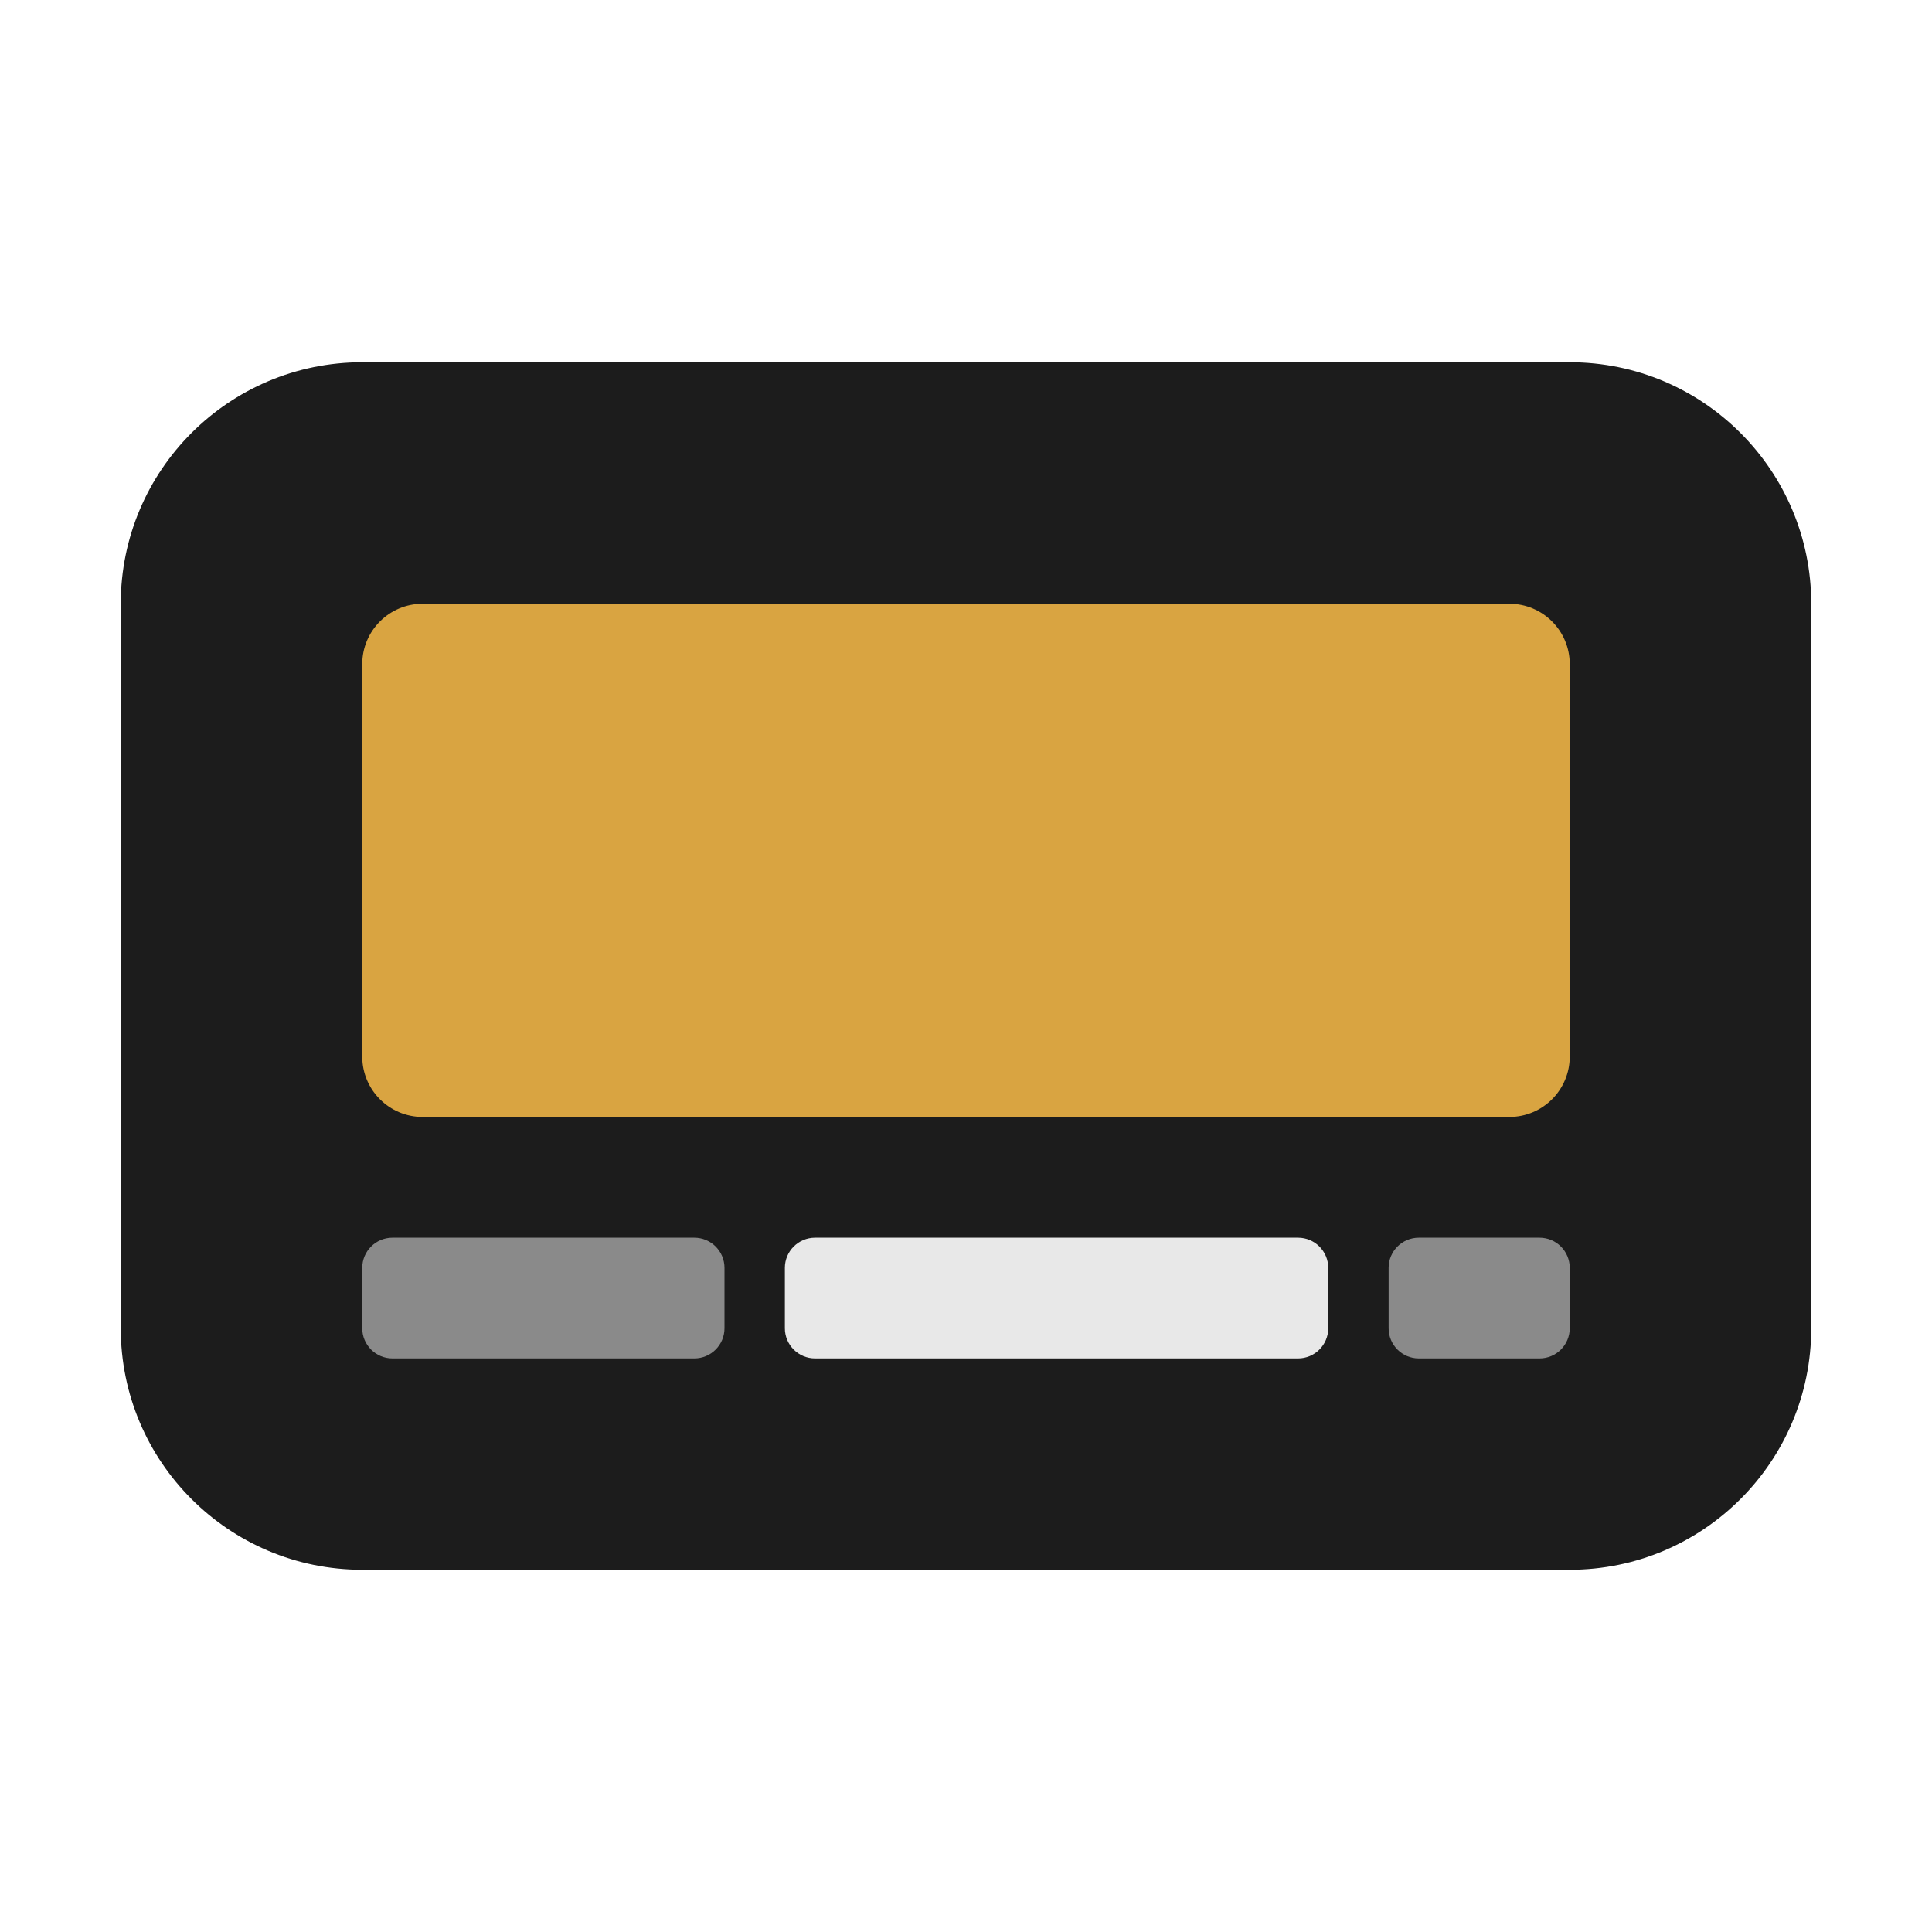
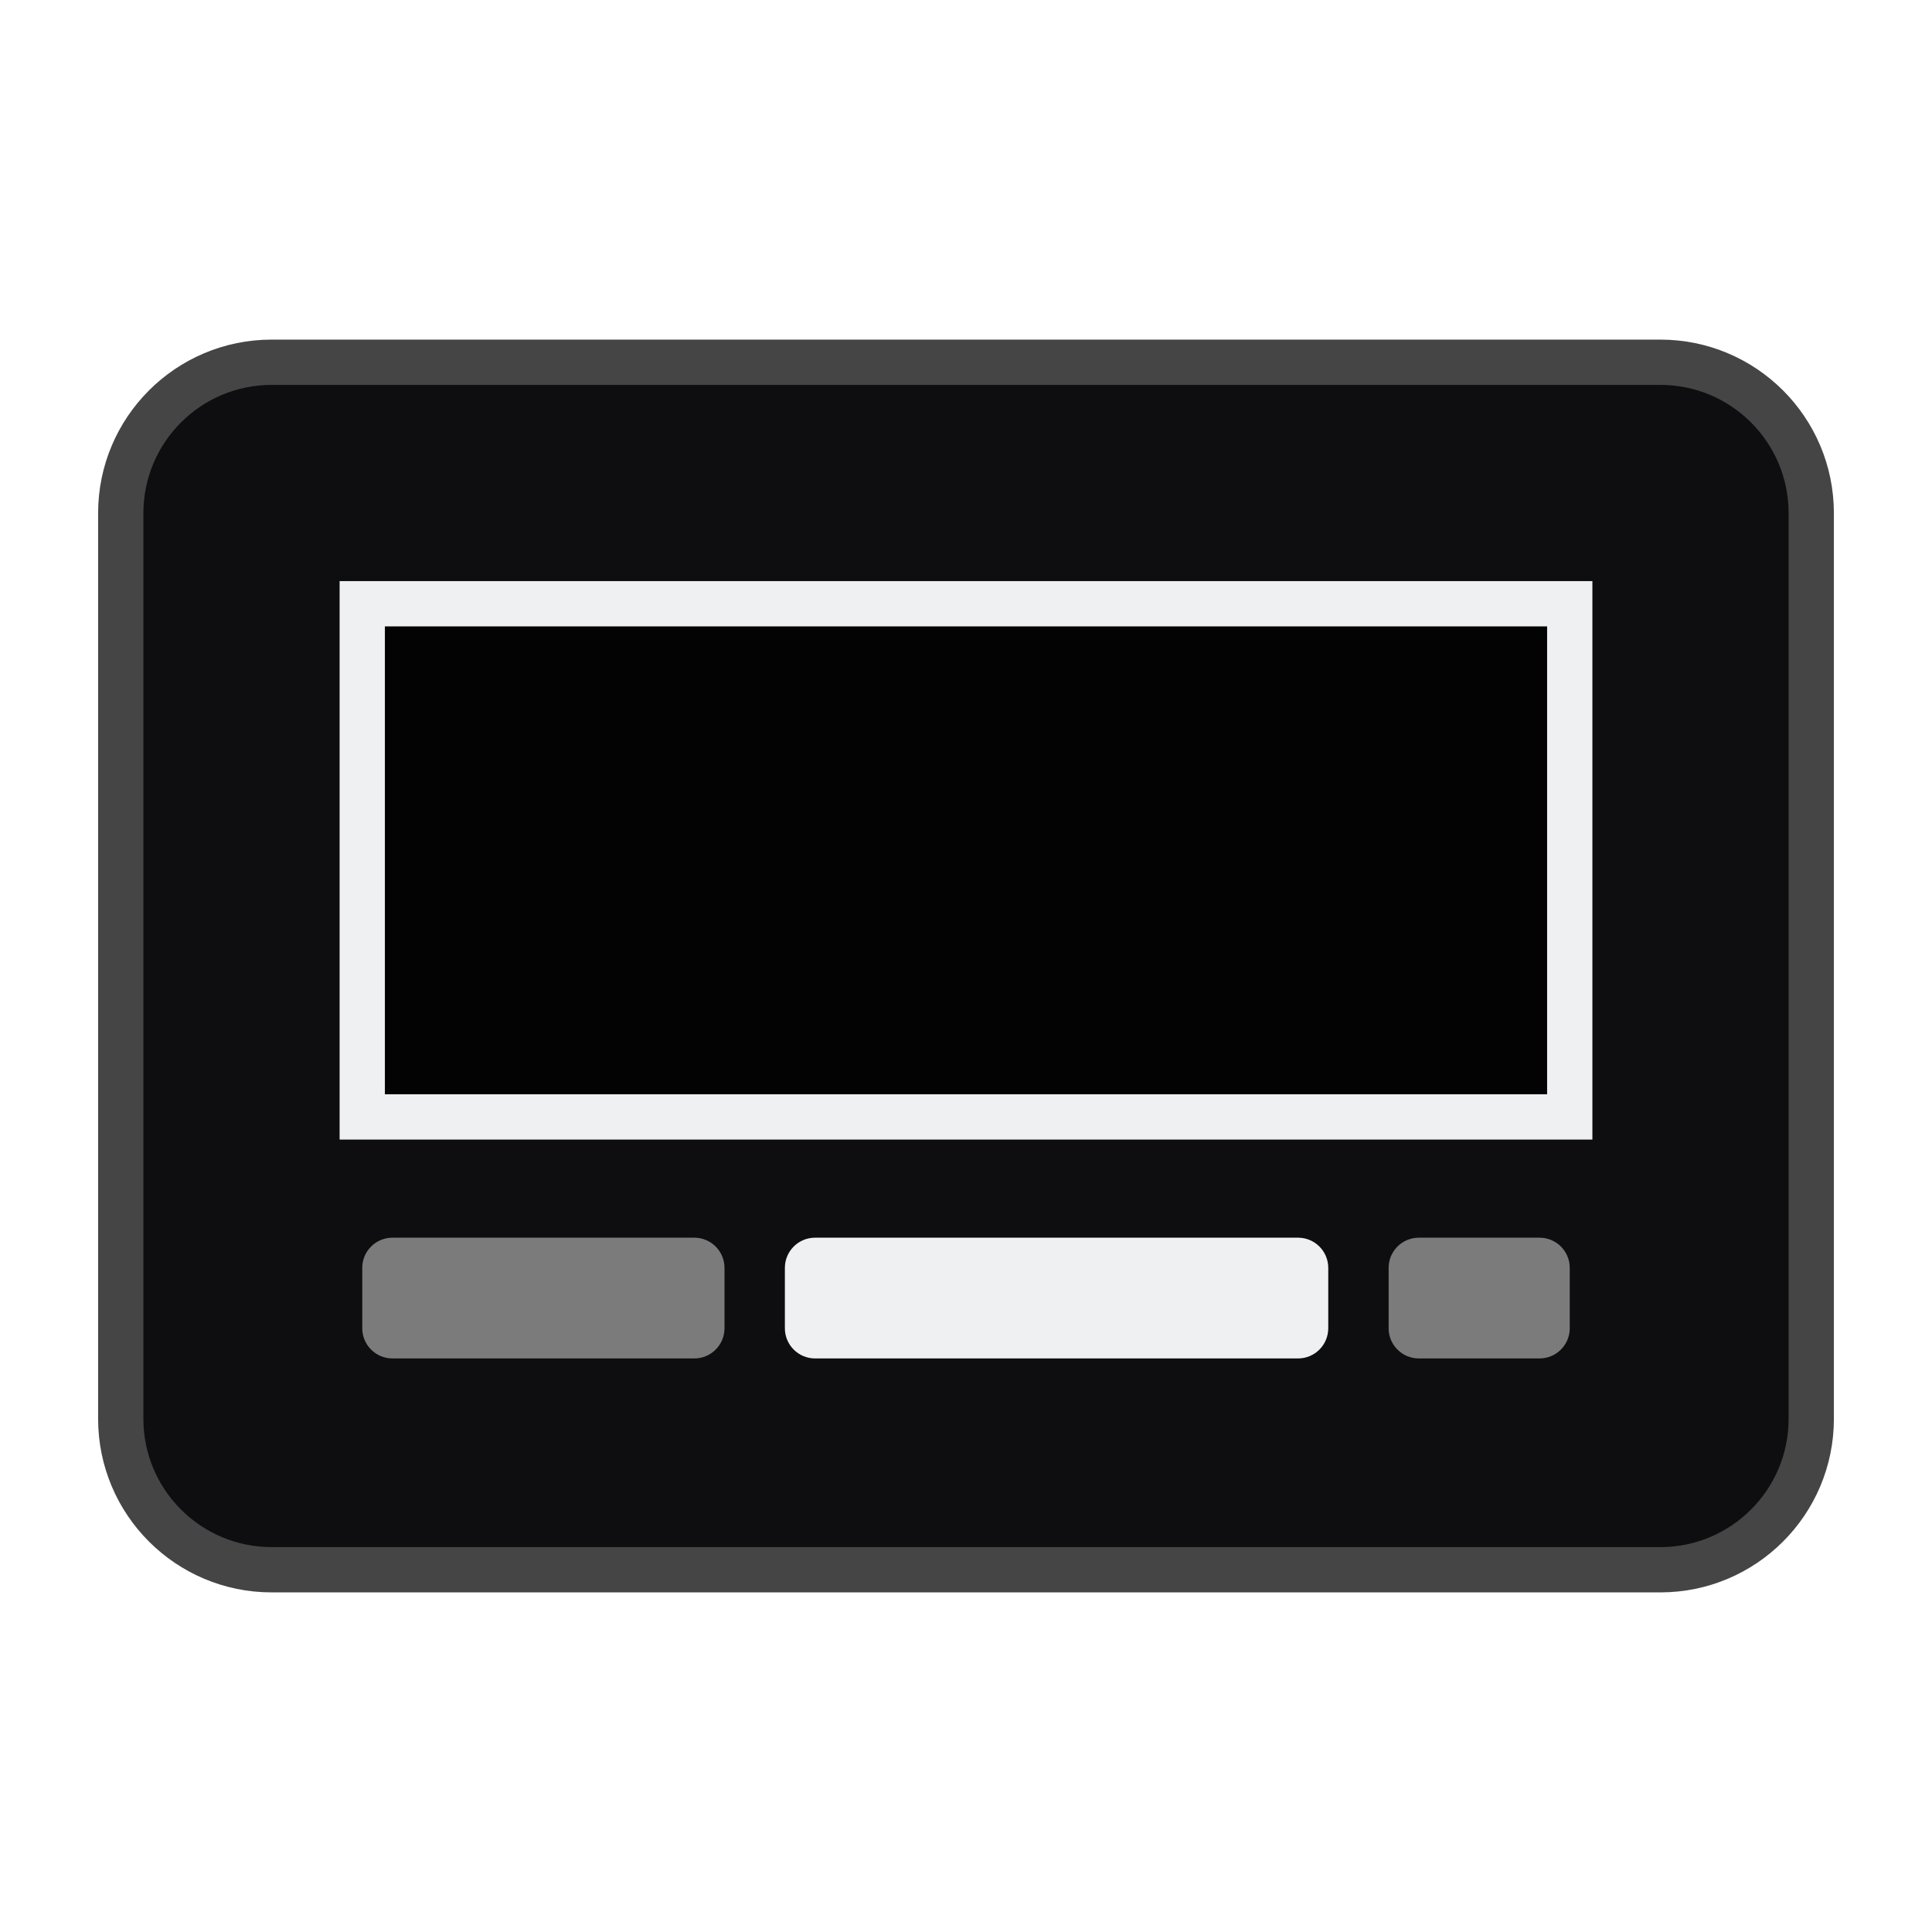
<svg xmlns="http://www.w3.org/2000/svg" viewBox="0 0 64 64">
-   <rect x="4" y="12" width="56" height="40" rx="8" fill="#1c1c1c" />
-   <rect x="12" y="20" width="40" height="17" rx="2" fill="#d9a441" />
-   <rect x="12" y="41" width="12" height="4" rx="1" fill="#8a8a8a" />
-   <rect x="26" y="41" width="18" height="4" rx="1" fill="#e8e8e8" />
-   <rect x="46" y="41" width="6" height="4" rx="1" fill="#8a8a8a" />
+   <rect x="4" y="12" width="56" height="40" rx="5" fill="#0e0e10" stroke="#454546" stroke-width="1.5" />
+   <rect x="12" y="20" width="40" height="17" fill="#030303" />
+   <rect x="12" y="20" width="40" height="17" fill="none" stroke="#eef0f2" stroke-width="1.5" />
+   <rect x="12" y="41" width="12" height="4" rx="1" fill="#7b7b7c" />
+   <rect x="26" y="41" width="18" height="4" rx="1" fill="#eef0f2" />
+   <rect x="46" y="41" width="6" height="4" rx="1" fill="#7b7b7c" />
</svg>
